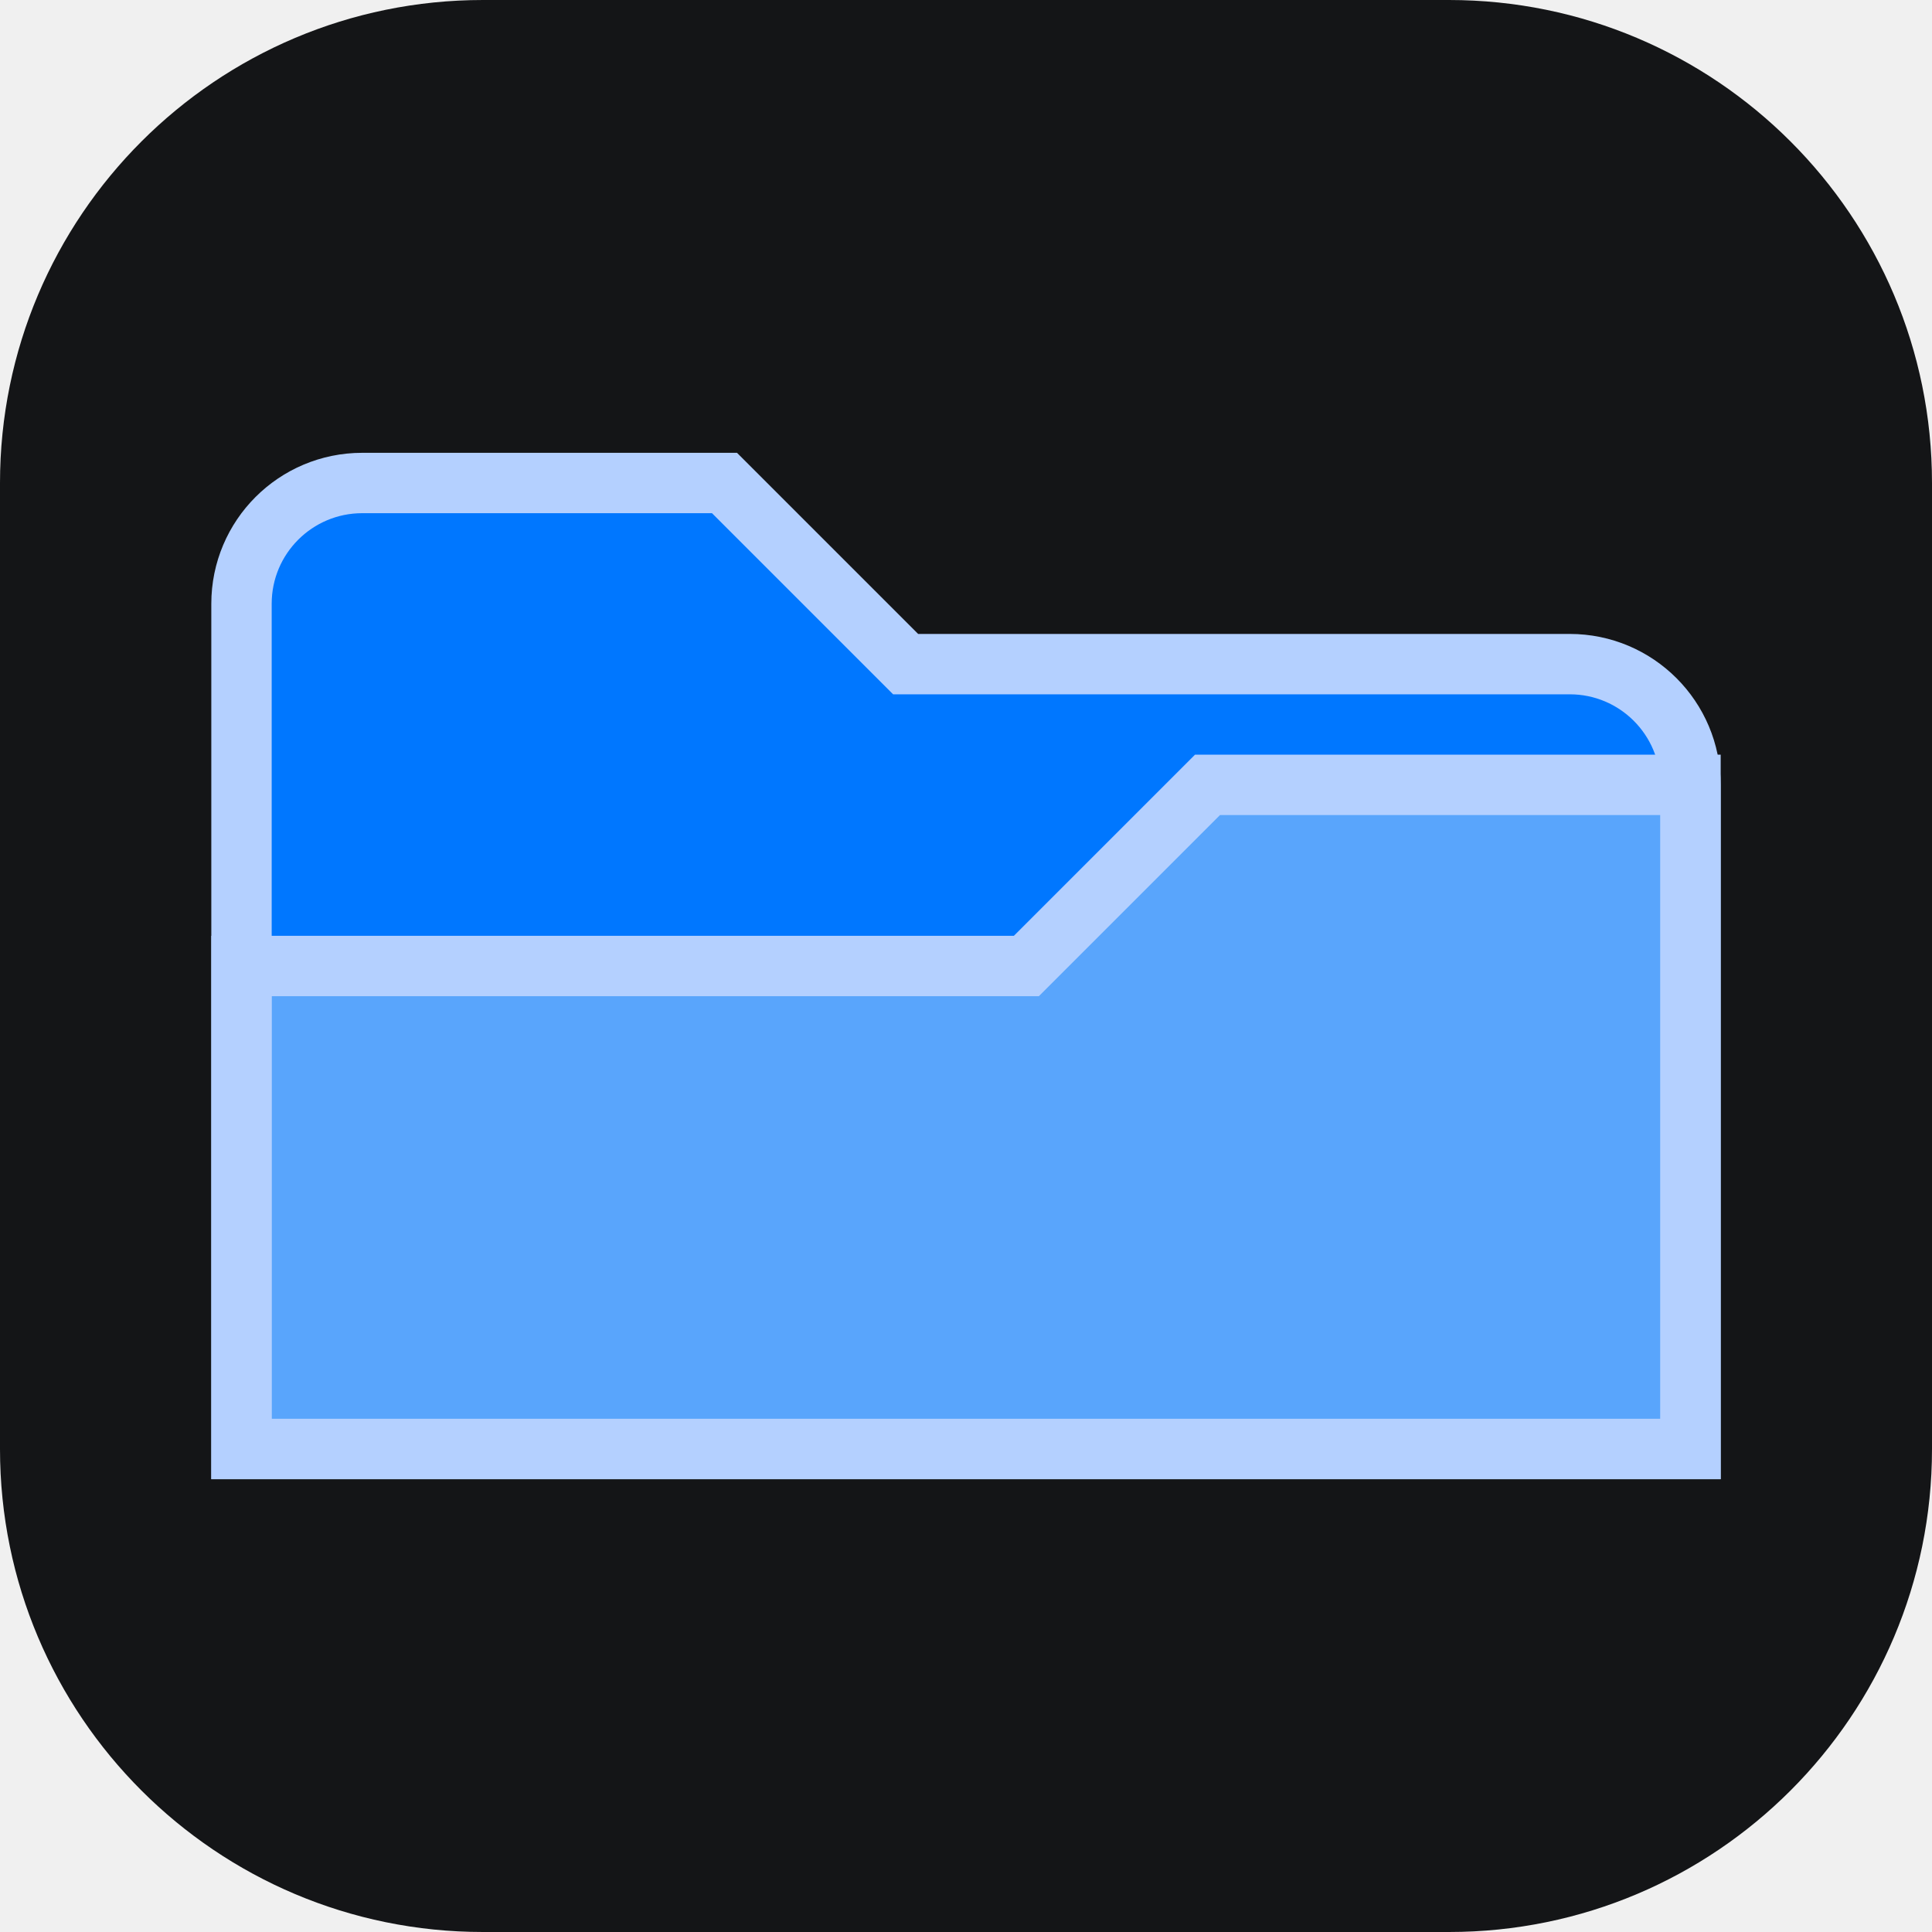
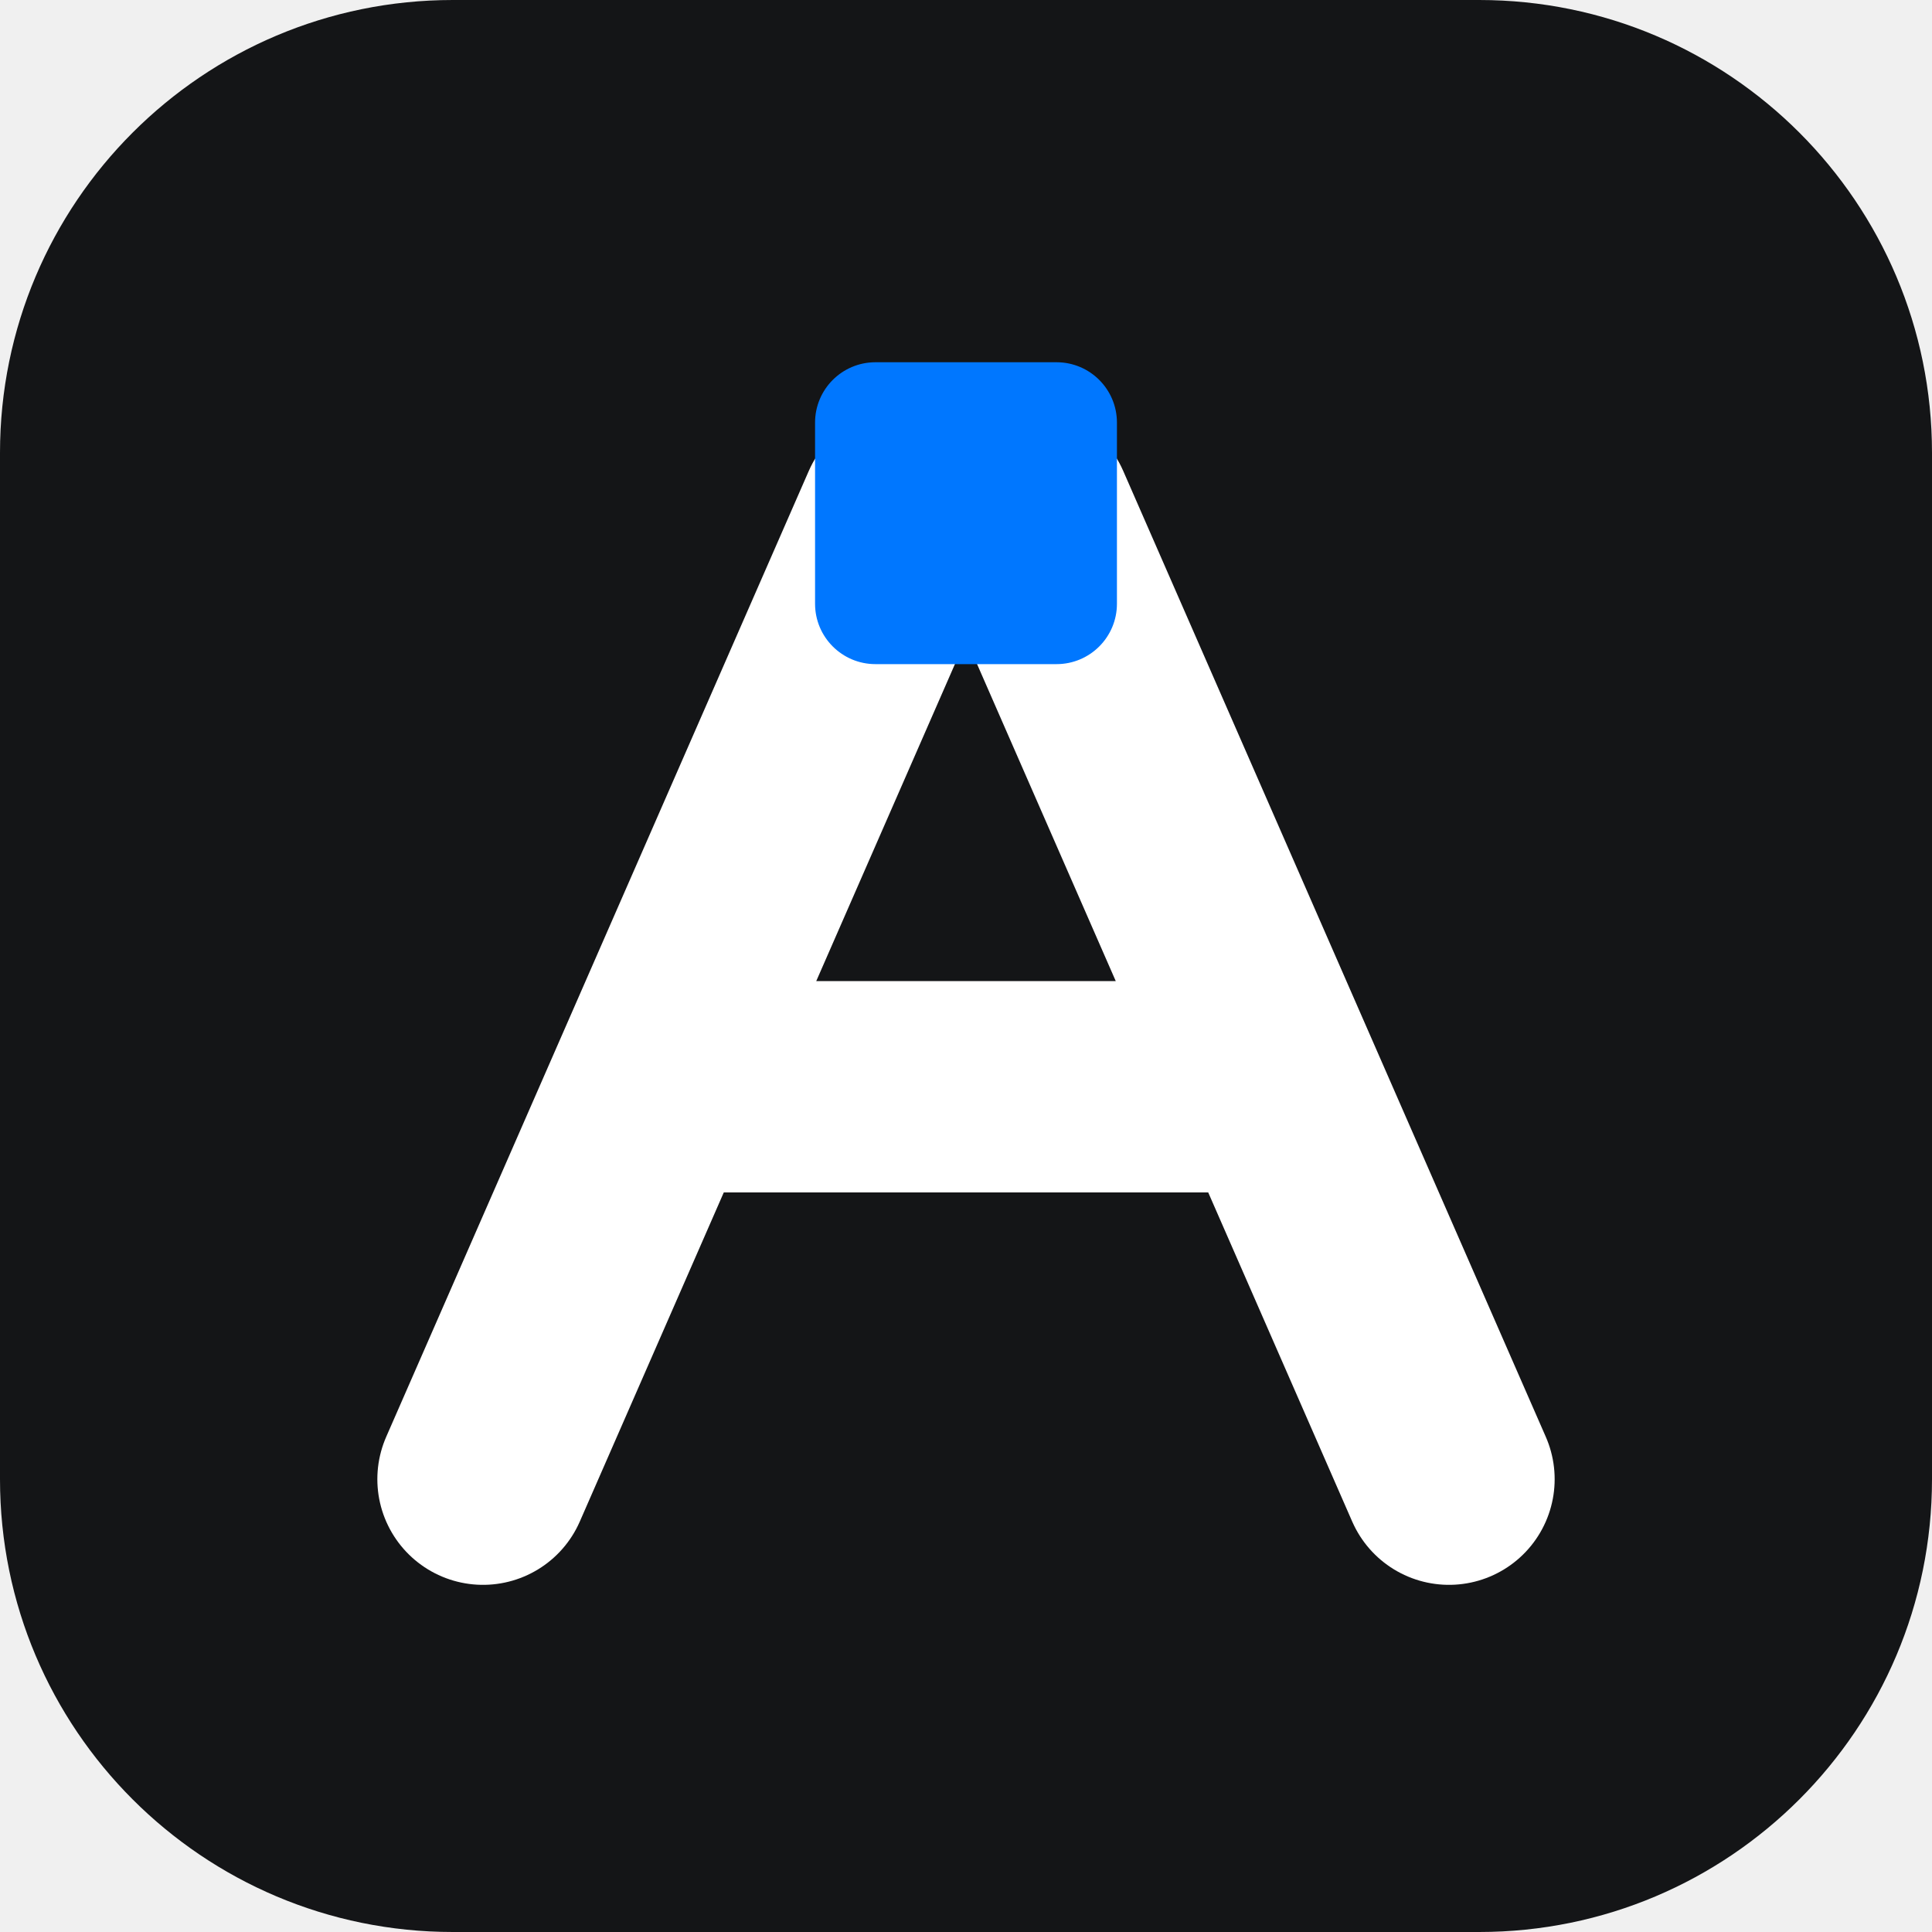
- <svg xmlns="http://www.w3.org/2000/svg" viewBox="0 0 32 32">
-   <rect width="32" height="32" rx="8" fill="#141517" />
-   <path d="M4 10a2 2 0 0 1 2-2h6l3 3h11a2 2 0 0 1 2 2v11H4Z" fill="#0077ff" stroke="#b4d0ff" />
-   <path d="M4 16h13l3-3h8v11H4Z" fill="#89befb" fill-opacity=".65" stroke="#b4d0ff" />
+ <svg xmlns="http://www.w3.org/2000/svg" width="64" height="64" viewBox="0 0 64 64">
+   <rect width="64" height="64" rx="15" fill="#141517" />
+   <path d="M16 49 30 17h4l14 32M22 36h20" fill="none" stroke="#fff" stroke-width="7" stroke-linecap="round" stroke-linejoin="round" />
+   <rect x="27" y="12" width="10" height="10" rx="2" fill="#0077ff" />
</svg>
